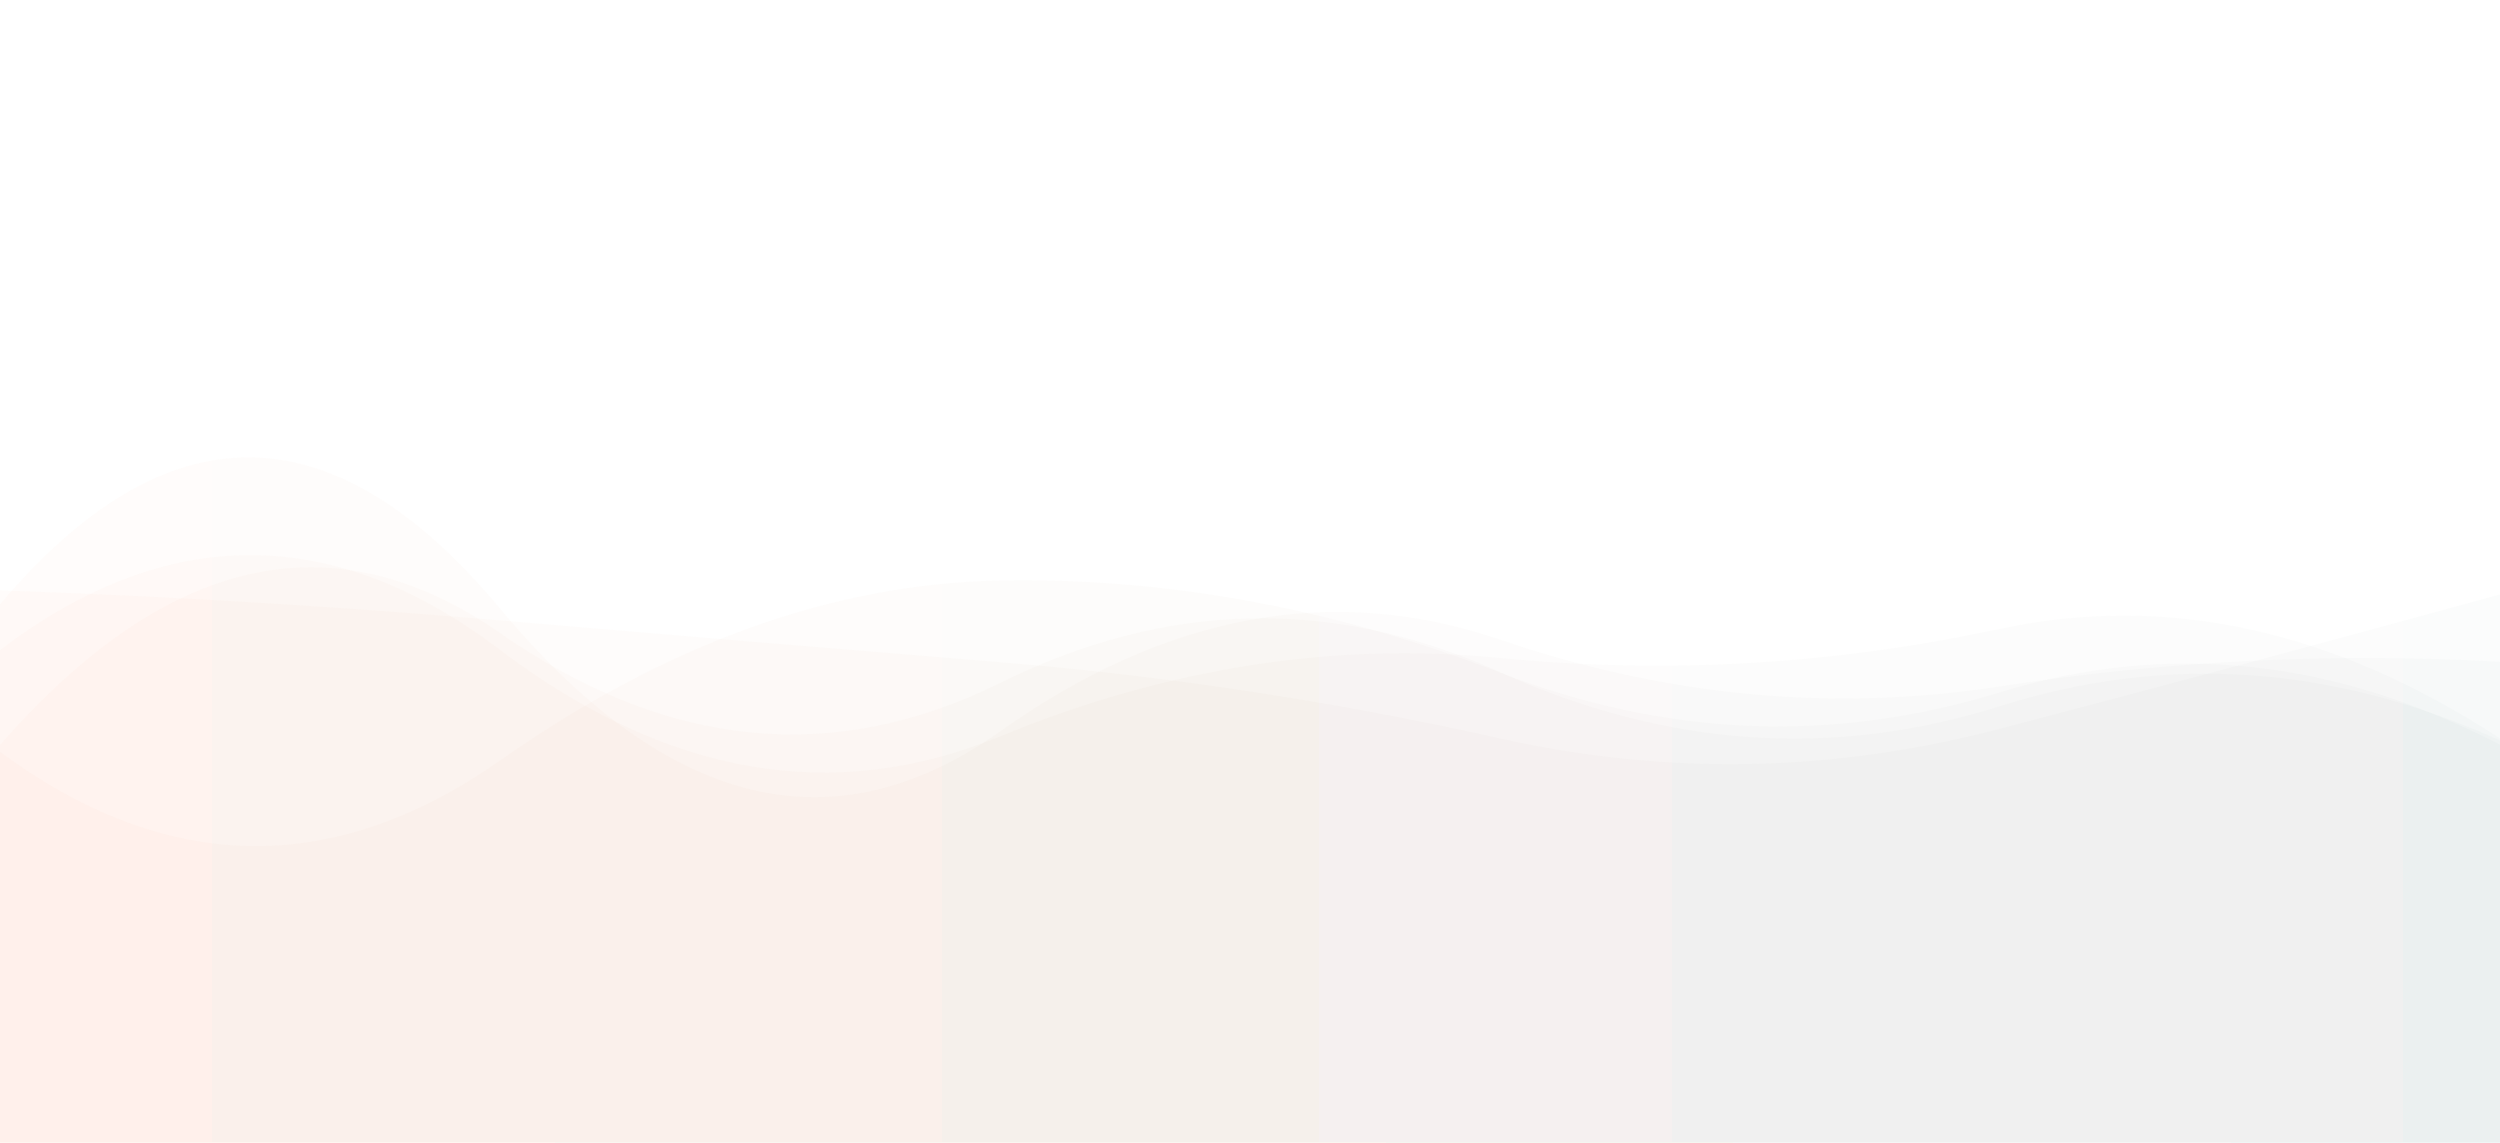
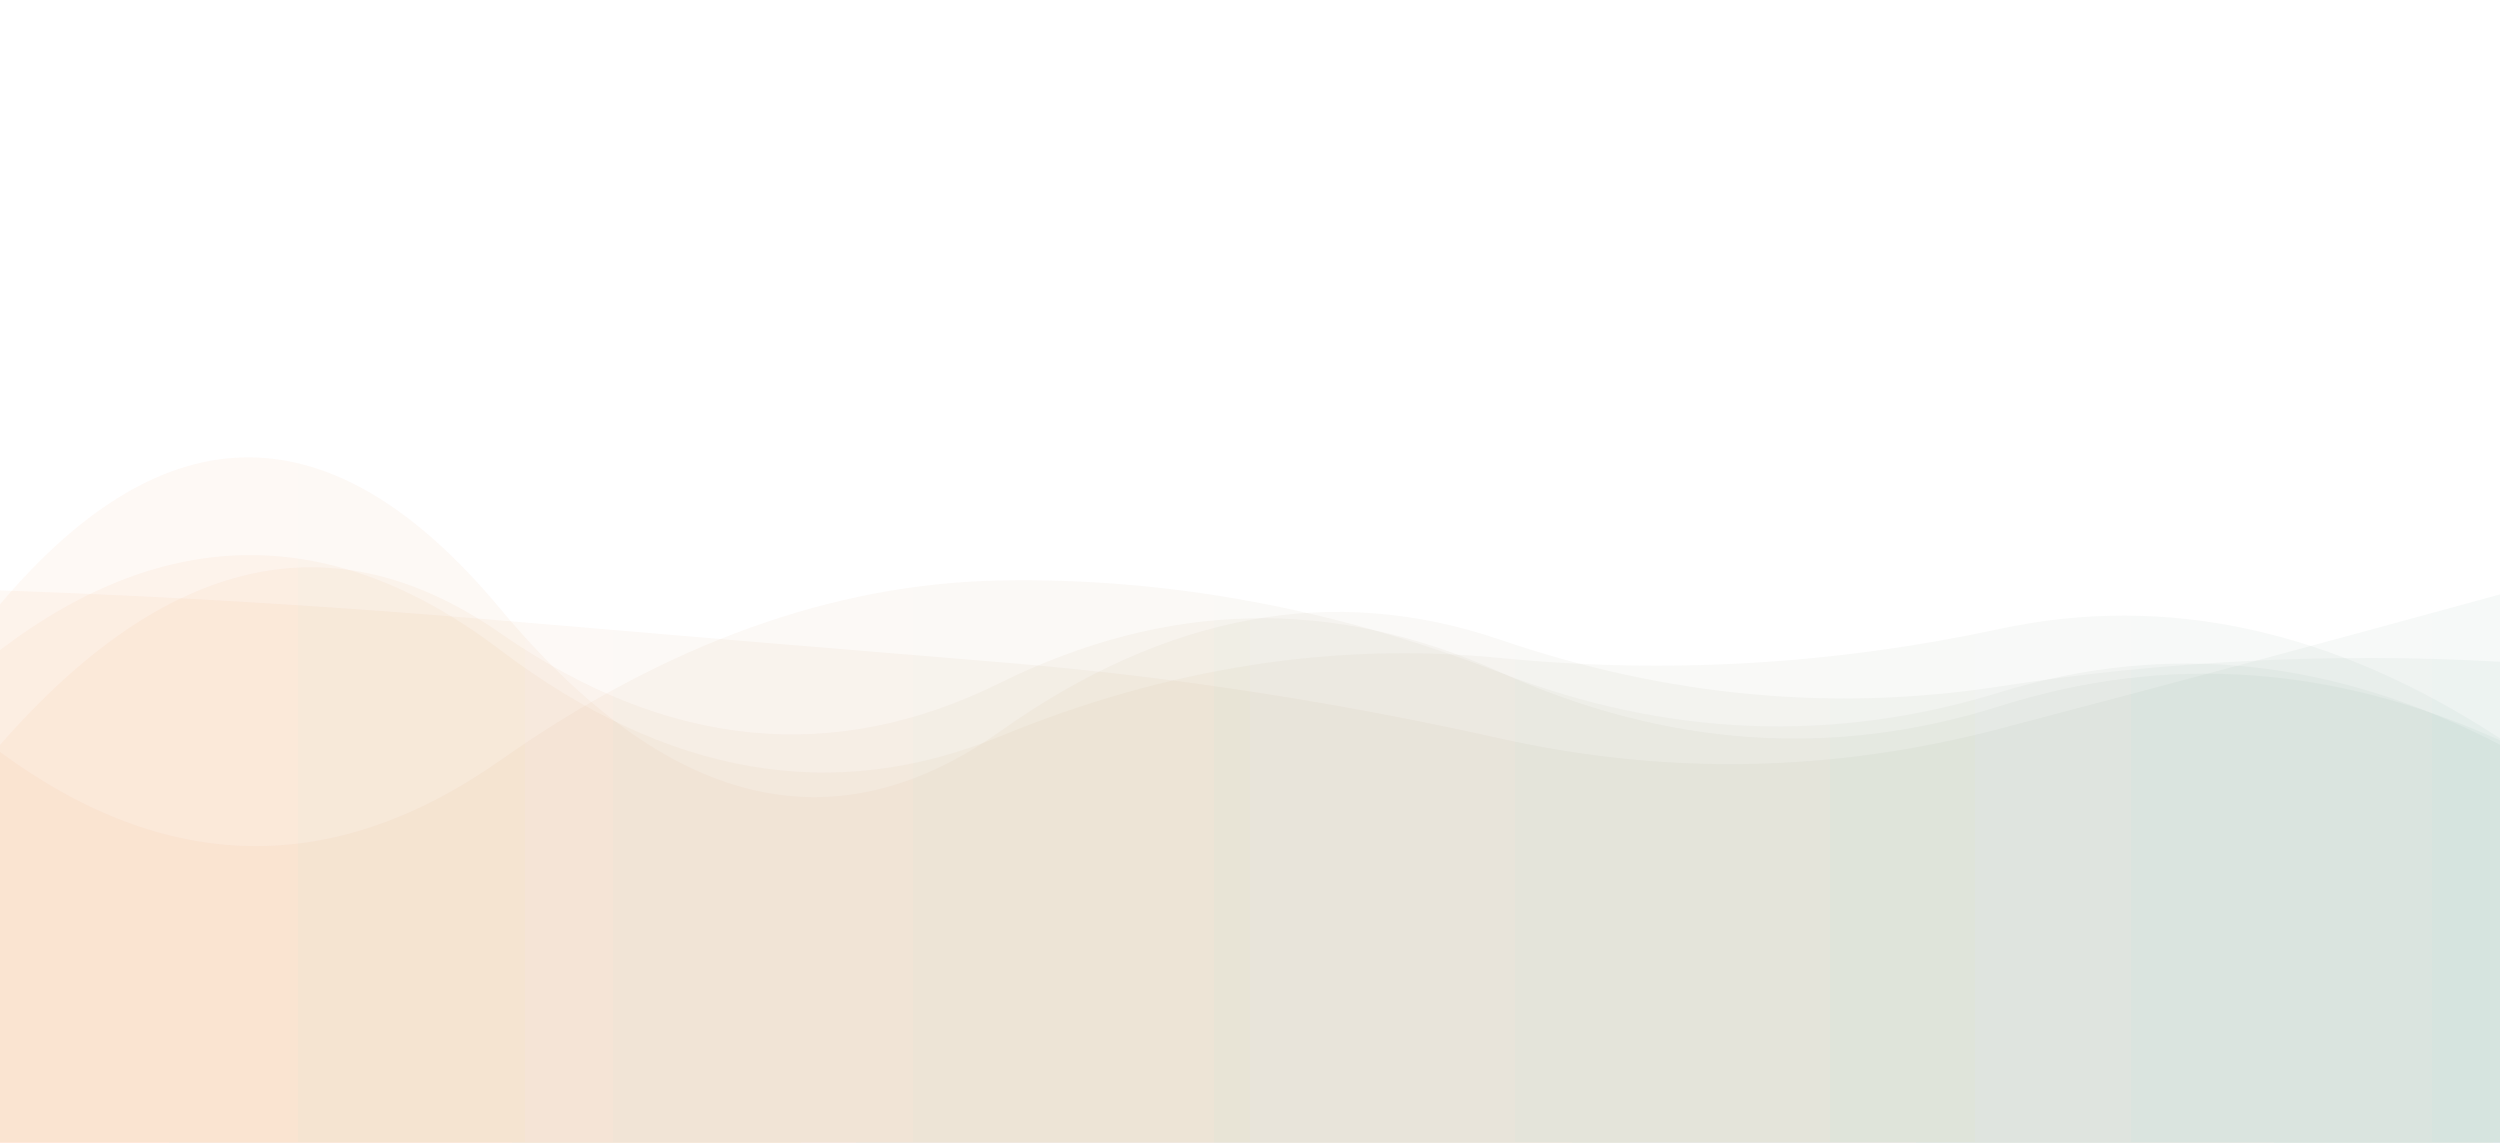
<svg xmlns="http://www.w3.org/2000/svg" viewBox="0 0 1400 640" preserveAspectRatio="xMidYMid" width="1400" height="640" style="shape-rendering:auto;display:block;background-position-x:0%;background-position-y:0%;background-size:auto;background-origin:padding-box;background-clip:border-box;background:scroll rgba(0, 0, 0, 0) none  repeat;width:1400px;height:640px;;animation:none">
  <g style="transform:matrix(-1, 0, 0, -1, 1400, 640);;animation:none">
    <linearGradient y2="0" y1="0" x2="1" x1="0" id="lg-ca780xlr0a">
      <stop offset="0" stop-color="#457f6f" />
      <stop offset="1" stop-color="#f57826" />
    </linearGradient>
-     <path opacity="0.02" fill="url(#lg-ca780xlr0a)" d="M 0 0 L 0 222.96 Q 140 295.45 280 252.33 T 560 263.37 T 840 314.93 T 1120 214.13 T 1400 218.92 L 1400 0 Z" style="fill:url('#lg-ca780xlr0a');opacity:0.02;;animation:none" />
-     <path opacity="0.02" fill="url(#lg-ca780xlr0a)" d="M 0 0 L 0 269.432 Q 140 277.292 280 255.627 T 560 281.772 T 840 230.403 T 1120 299.275 T 1400 301.543 L 1400 0 Z" style="fill:url('#lg-ca780xlr0a');opacity:0.02;;animation:none" />
-     <path opacity="0.02" fill="url(#lg-ca780xlr0a)" d="M 0 0 L 0 307.138 Q 140 268.655 280 231.915 T 560 226.46 T 840 269.162 T 1120 292.565 T 1400 309.365 L 1400 0 Z" style="fill:url('#lg-ca780xlr0a');opacity:0.02;;animation:none" />
-     <path opacity="0.02" fill="url(#lg-ca780xlr0a)" d="M 0 0 L 0 225.373 Q 140 288.78 280 244.575 T 560 263.61 T 840 257.54 T 1120 285.537 T 1400 222.809 L 1400 0 Z" style="fill:url('#lg-ca780xlr0a');opacity:0.02;;animation:none" />
-     <path opacity="0.02" fill="url(#lg-ca780xlr0a)" d="M 0 0 L 0 226.501 Q 140 317.861 280 287.834 T 560 271.531 T 840 227.643 T 1120 276.137 T 1400 275.945 L 1400 0 Z" style="fill:url('#lg-ca780xlr0a');opacity:0.02;;animation:none" />
+     <path opacity="0.05" fill="url(#lg-ca780xlr0a)" d="M 0 0 L 0 222.96 Q 140 295.45 280 252.33 T 560 263.37 T 840 314.93 T 1120 214.13 T 1400 218.92 L 1400 0 Z" style="fill:url('#lg-ca780xlr0a');opacity:0.05;;animation:none" />
+     <path opacity="0.05" fill="url(#lg-ca780xlr0a)" d="M 0 0 L 0 269.432 Q 140 277.292 280 255.627 T 560 281.772 T 840 230.403 T 1120 299.275 T 1400 301.543 L 1400 0 Z" style="fill:url('#lg-ca780xlr0a');opacity:0.05;;animation:none" />
+     <path opacity="0.05" fill="url(#lg-ca780xlr0a)" d="M 0 0 L 0 307.138 Q 140 268.655 280 231.915 T 560 226.46 T 840 269.162 T 1120 292.565 T 1400 309.365 L 1400 0 Z" style="fill:url('#lg-ca780xlr0a');opacity:0.05;;animation:none" />
+     <path opacity="0.05" fill="url(#lg-ca780xlr0a)" d="M 0 0 L 0 225.373 Q 140 288.78 280 244.575 T 560 263.61 T 840 257.54 T 1120 285.537 T 1400 222.809 L 1400 0 Z" style="fill:url('#lg-ca780xlr0a');opacity:0.05;;animation:none" />
+     <path opacity="0.05" fill="url(#lg-ca780xlr0a)" d="M 0 0 L 0 226.501 Q 140 317.861 280 287.834 T 560 271.531 T 840 227.643 T 1120 276.137 T 1400 275.945 L 1400 0 Z" style="fill:url('#lg-ca780xlr0a');opacity:0.05;;animation:none" />
    <g />
  </g>
</svg>
